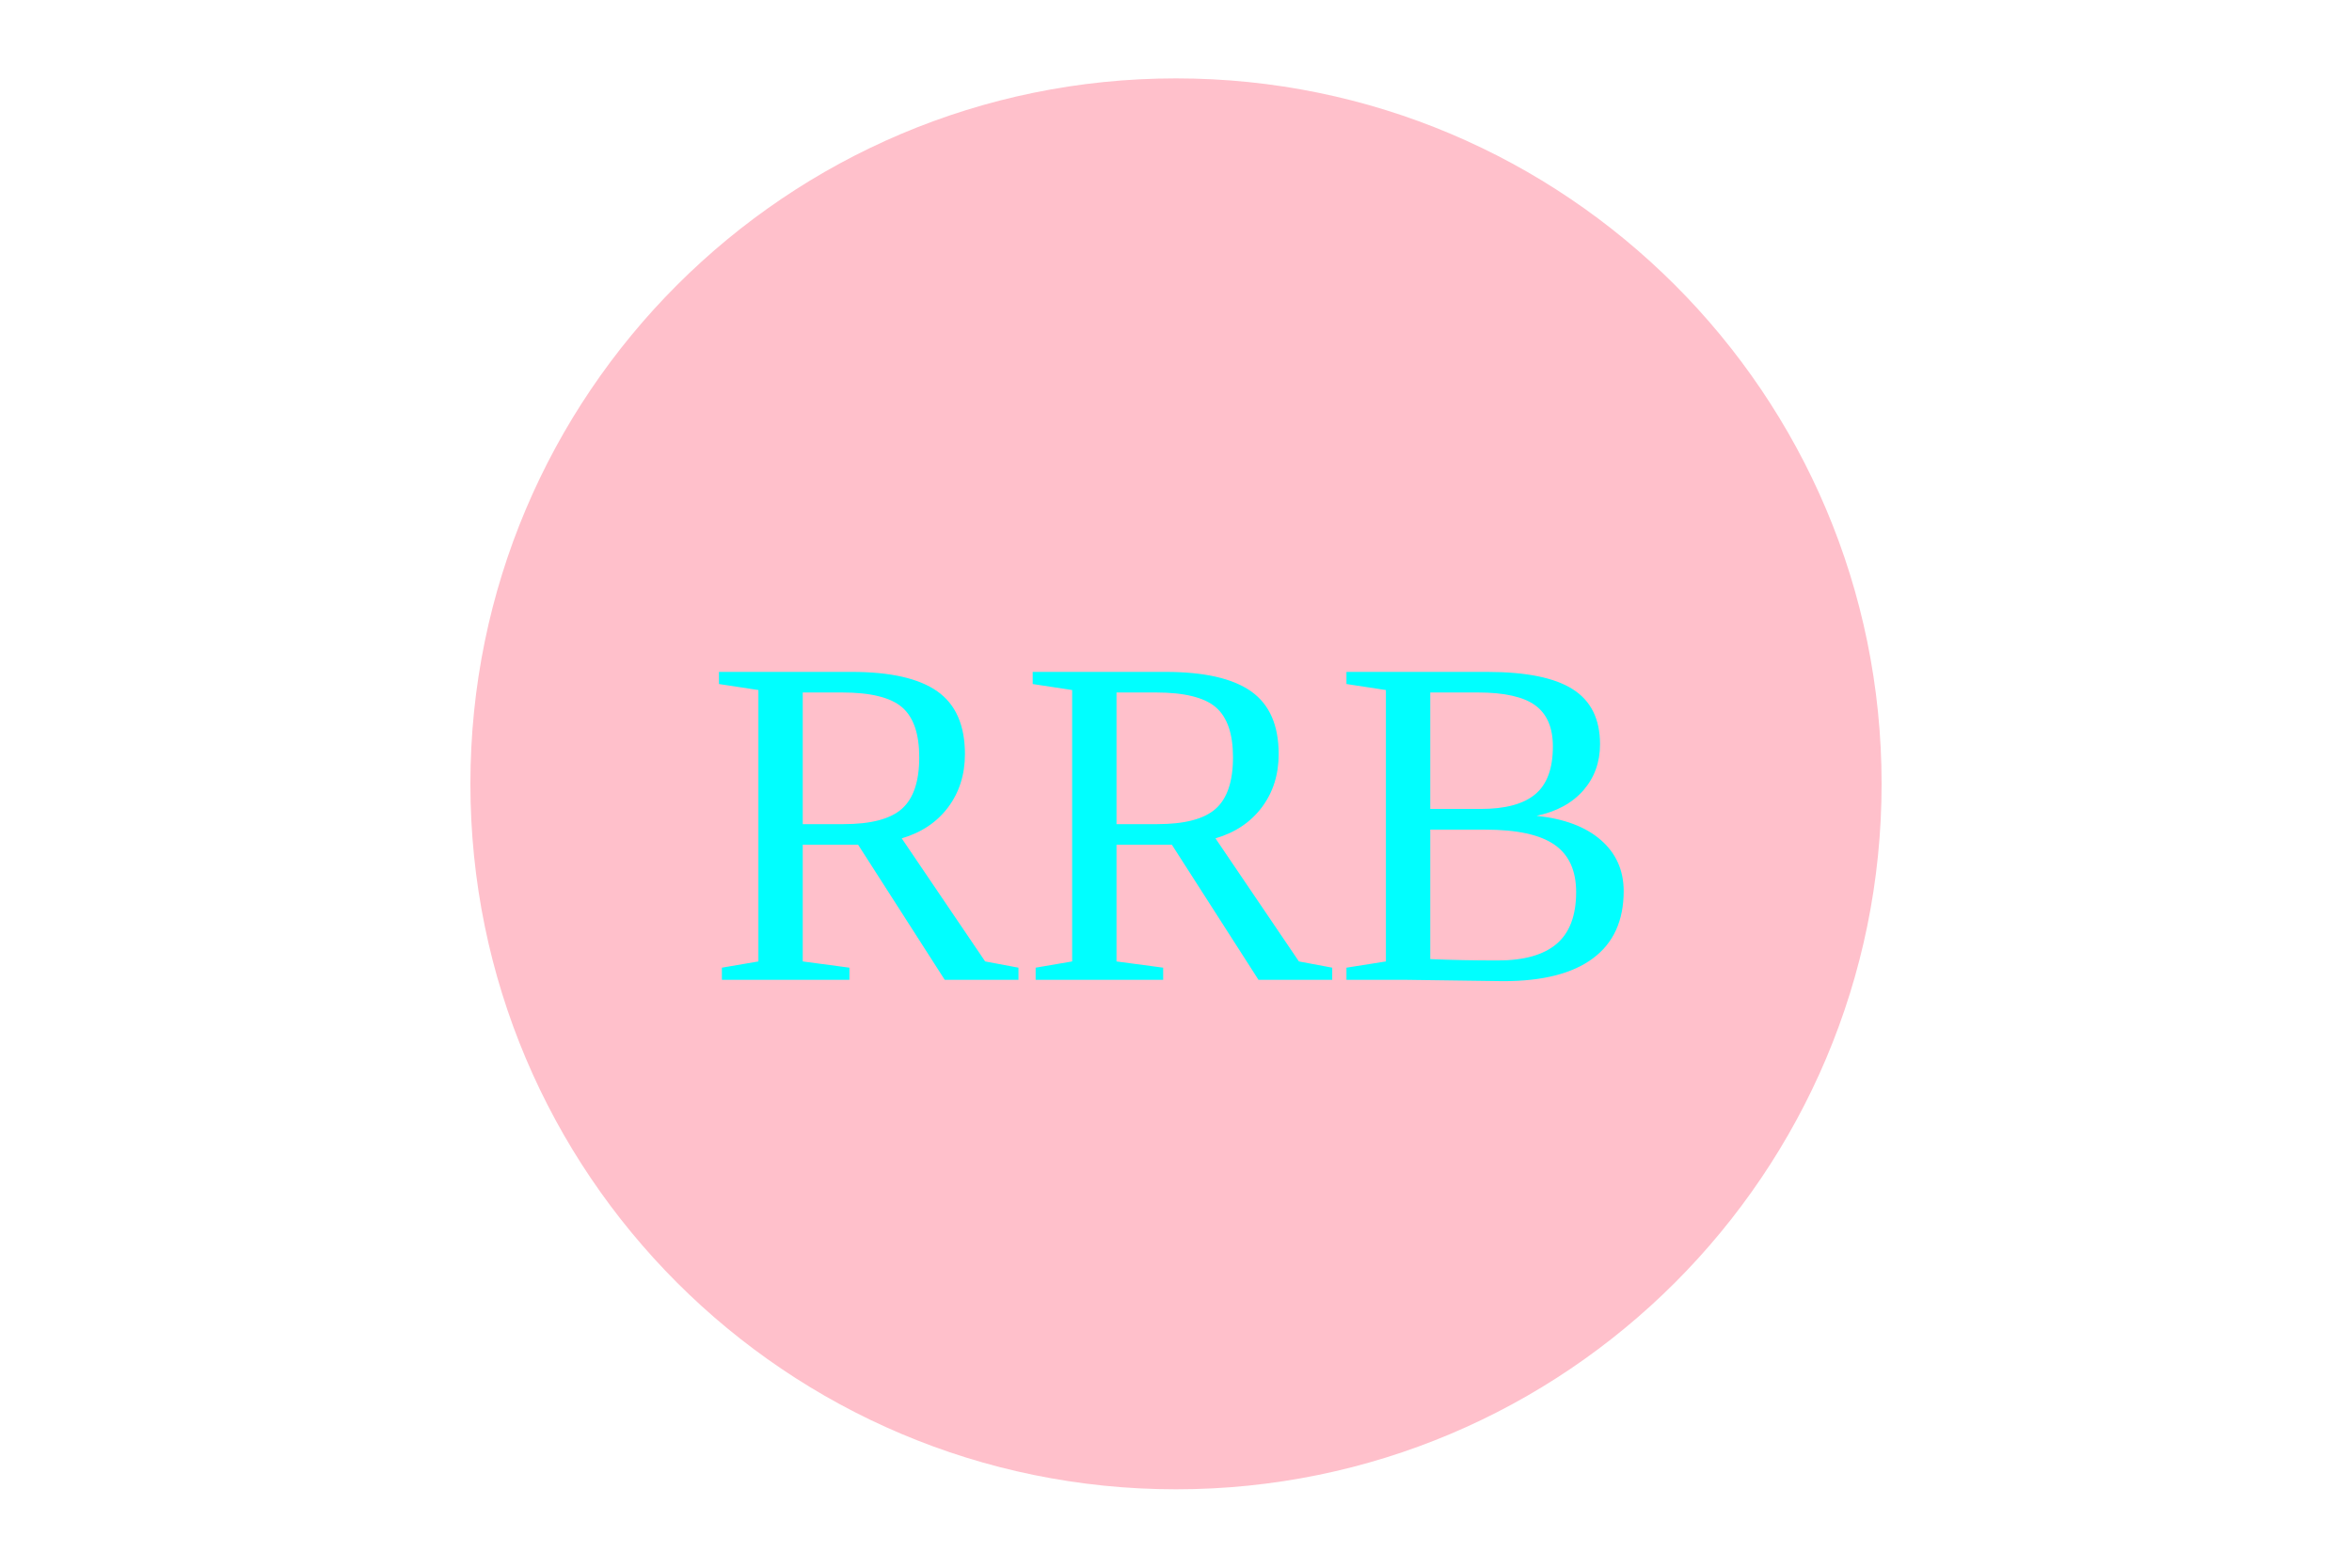
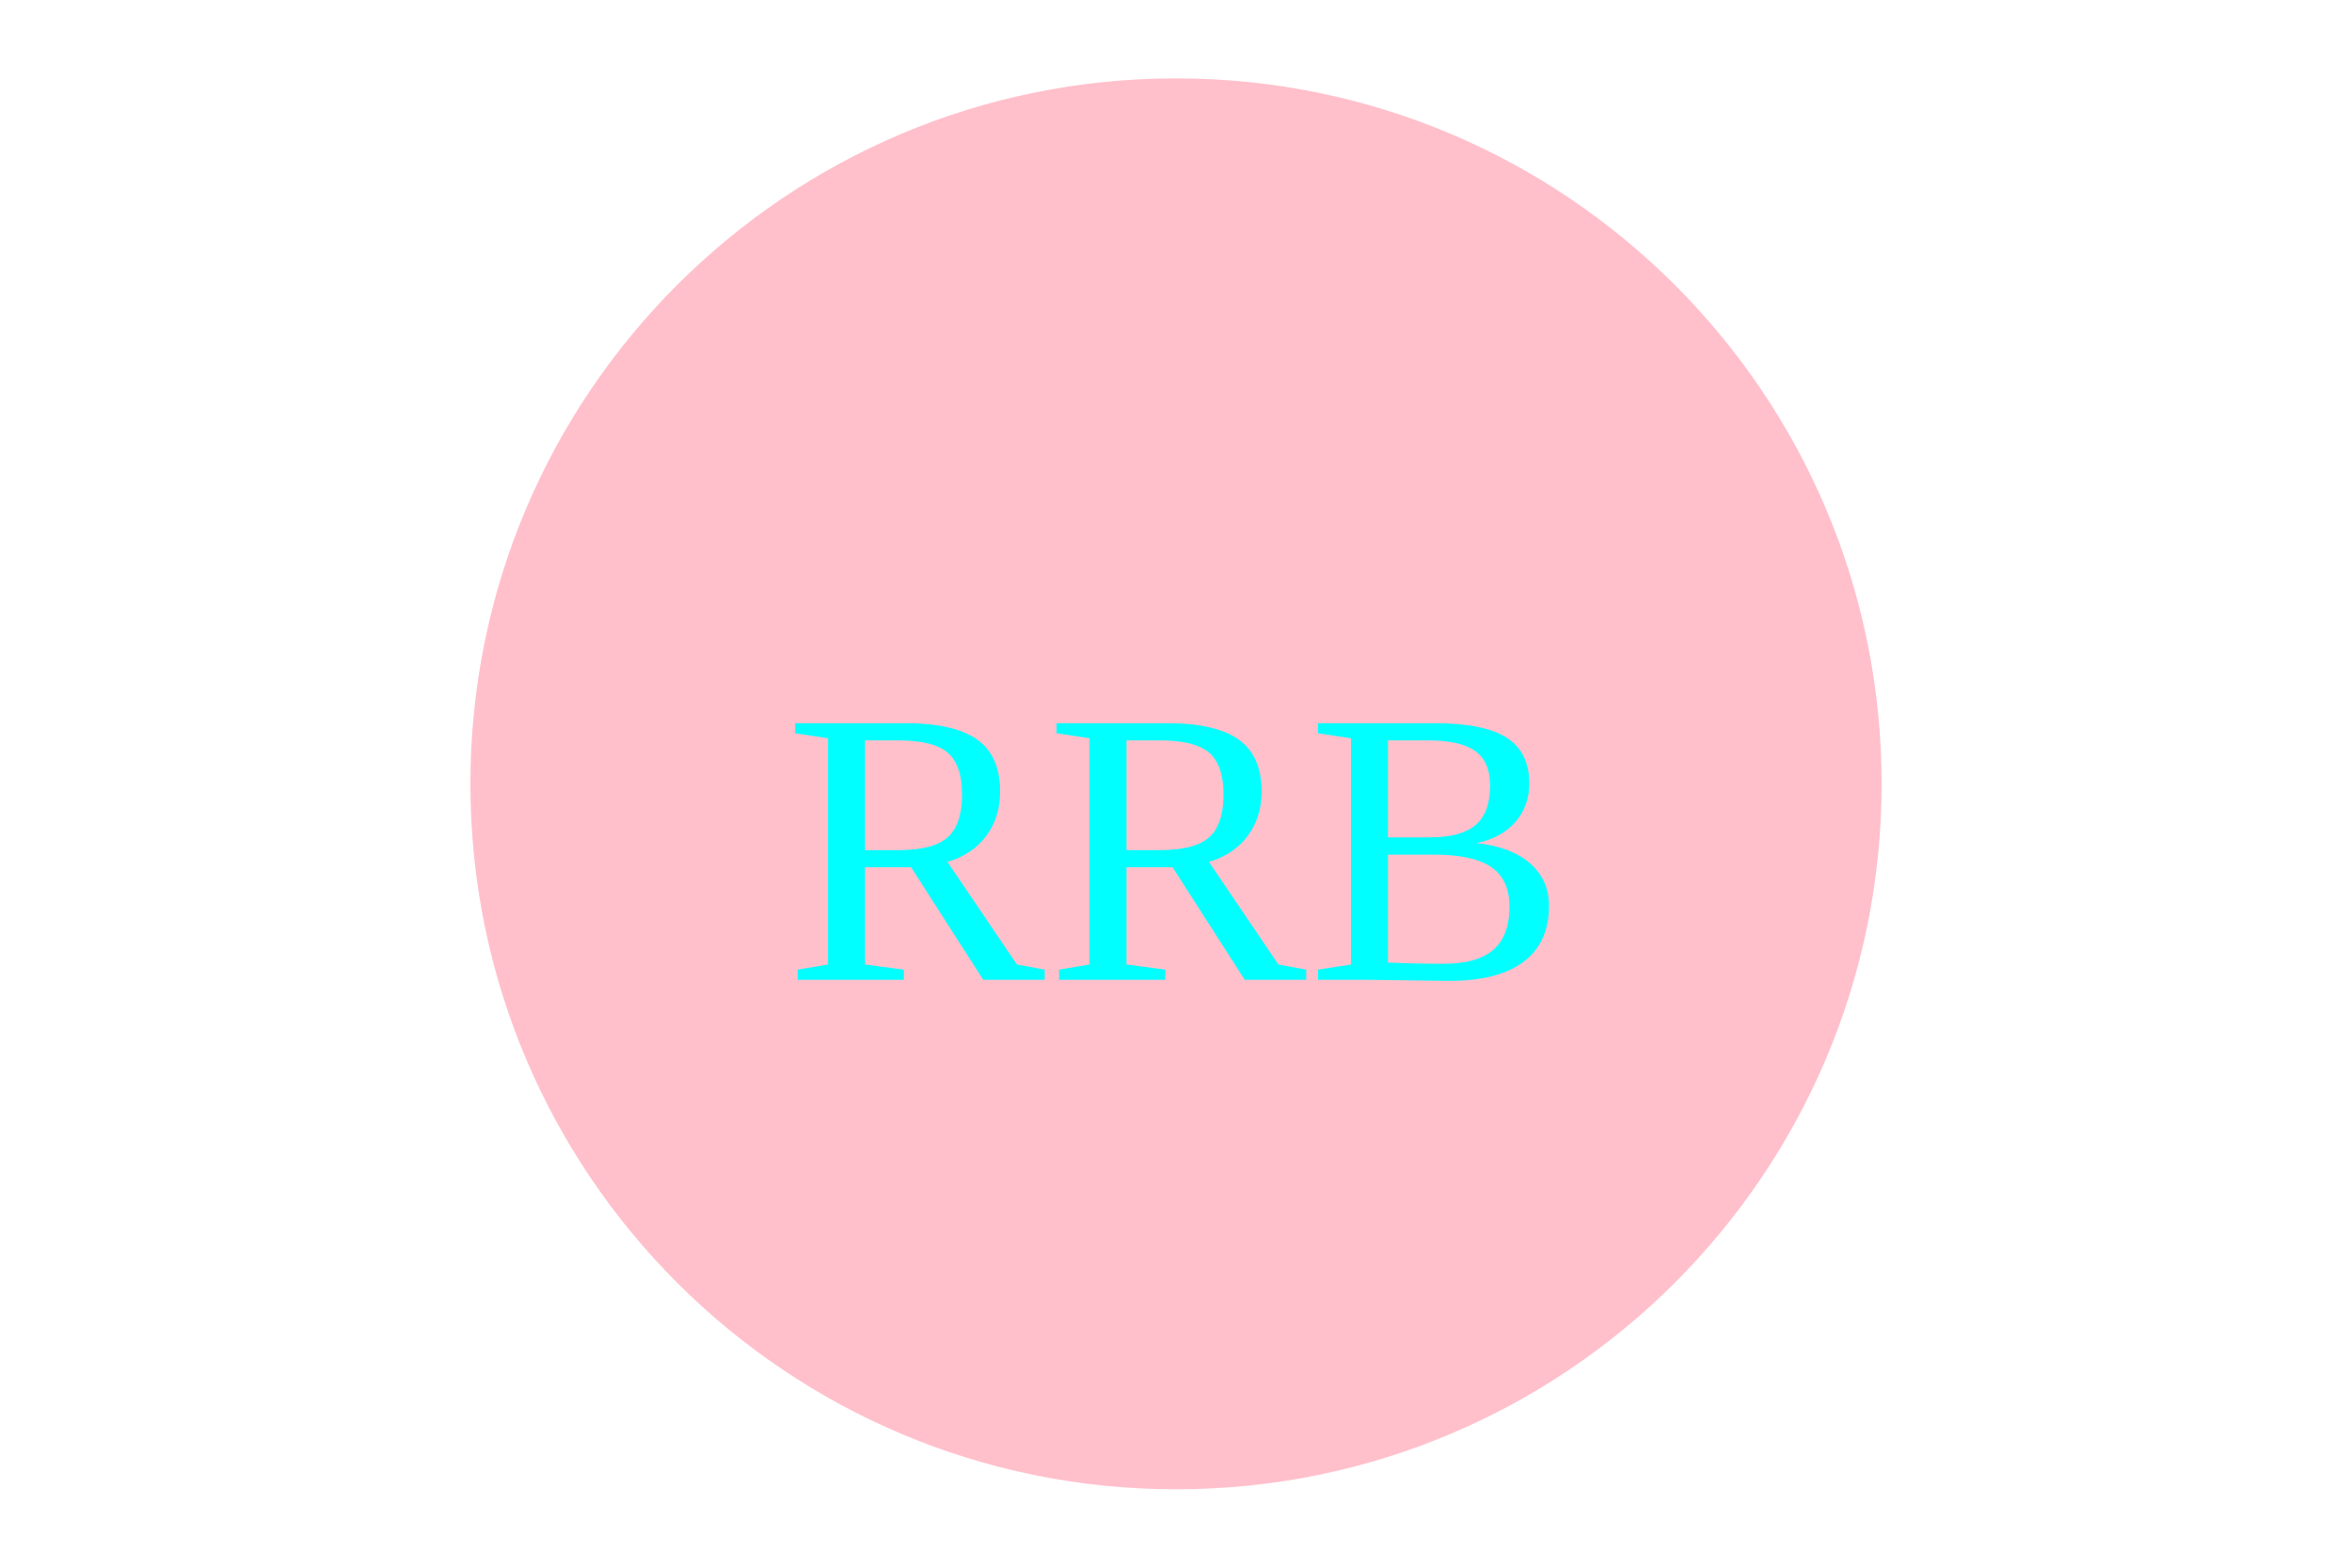
<svg xmlns="http://www.w3.org/2000/svg" version="1.1" width="300" height="200">
  <circle cx="150" cy="100" r="90" fill="pink" />
-   <text x="150" y="125" font-size="60" text-anchor="middle" fill="#00FFFF">RRB</text>
+   <text x="150" y="125" font-size="50" text-anchor="middle" fill="#00FFFF">RRB</text>
</svg>
